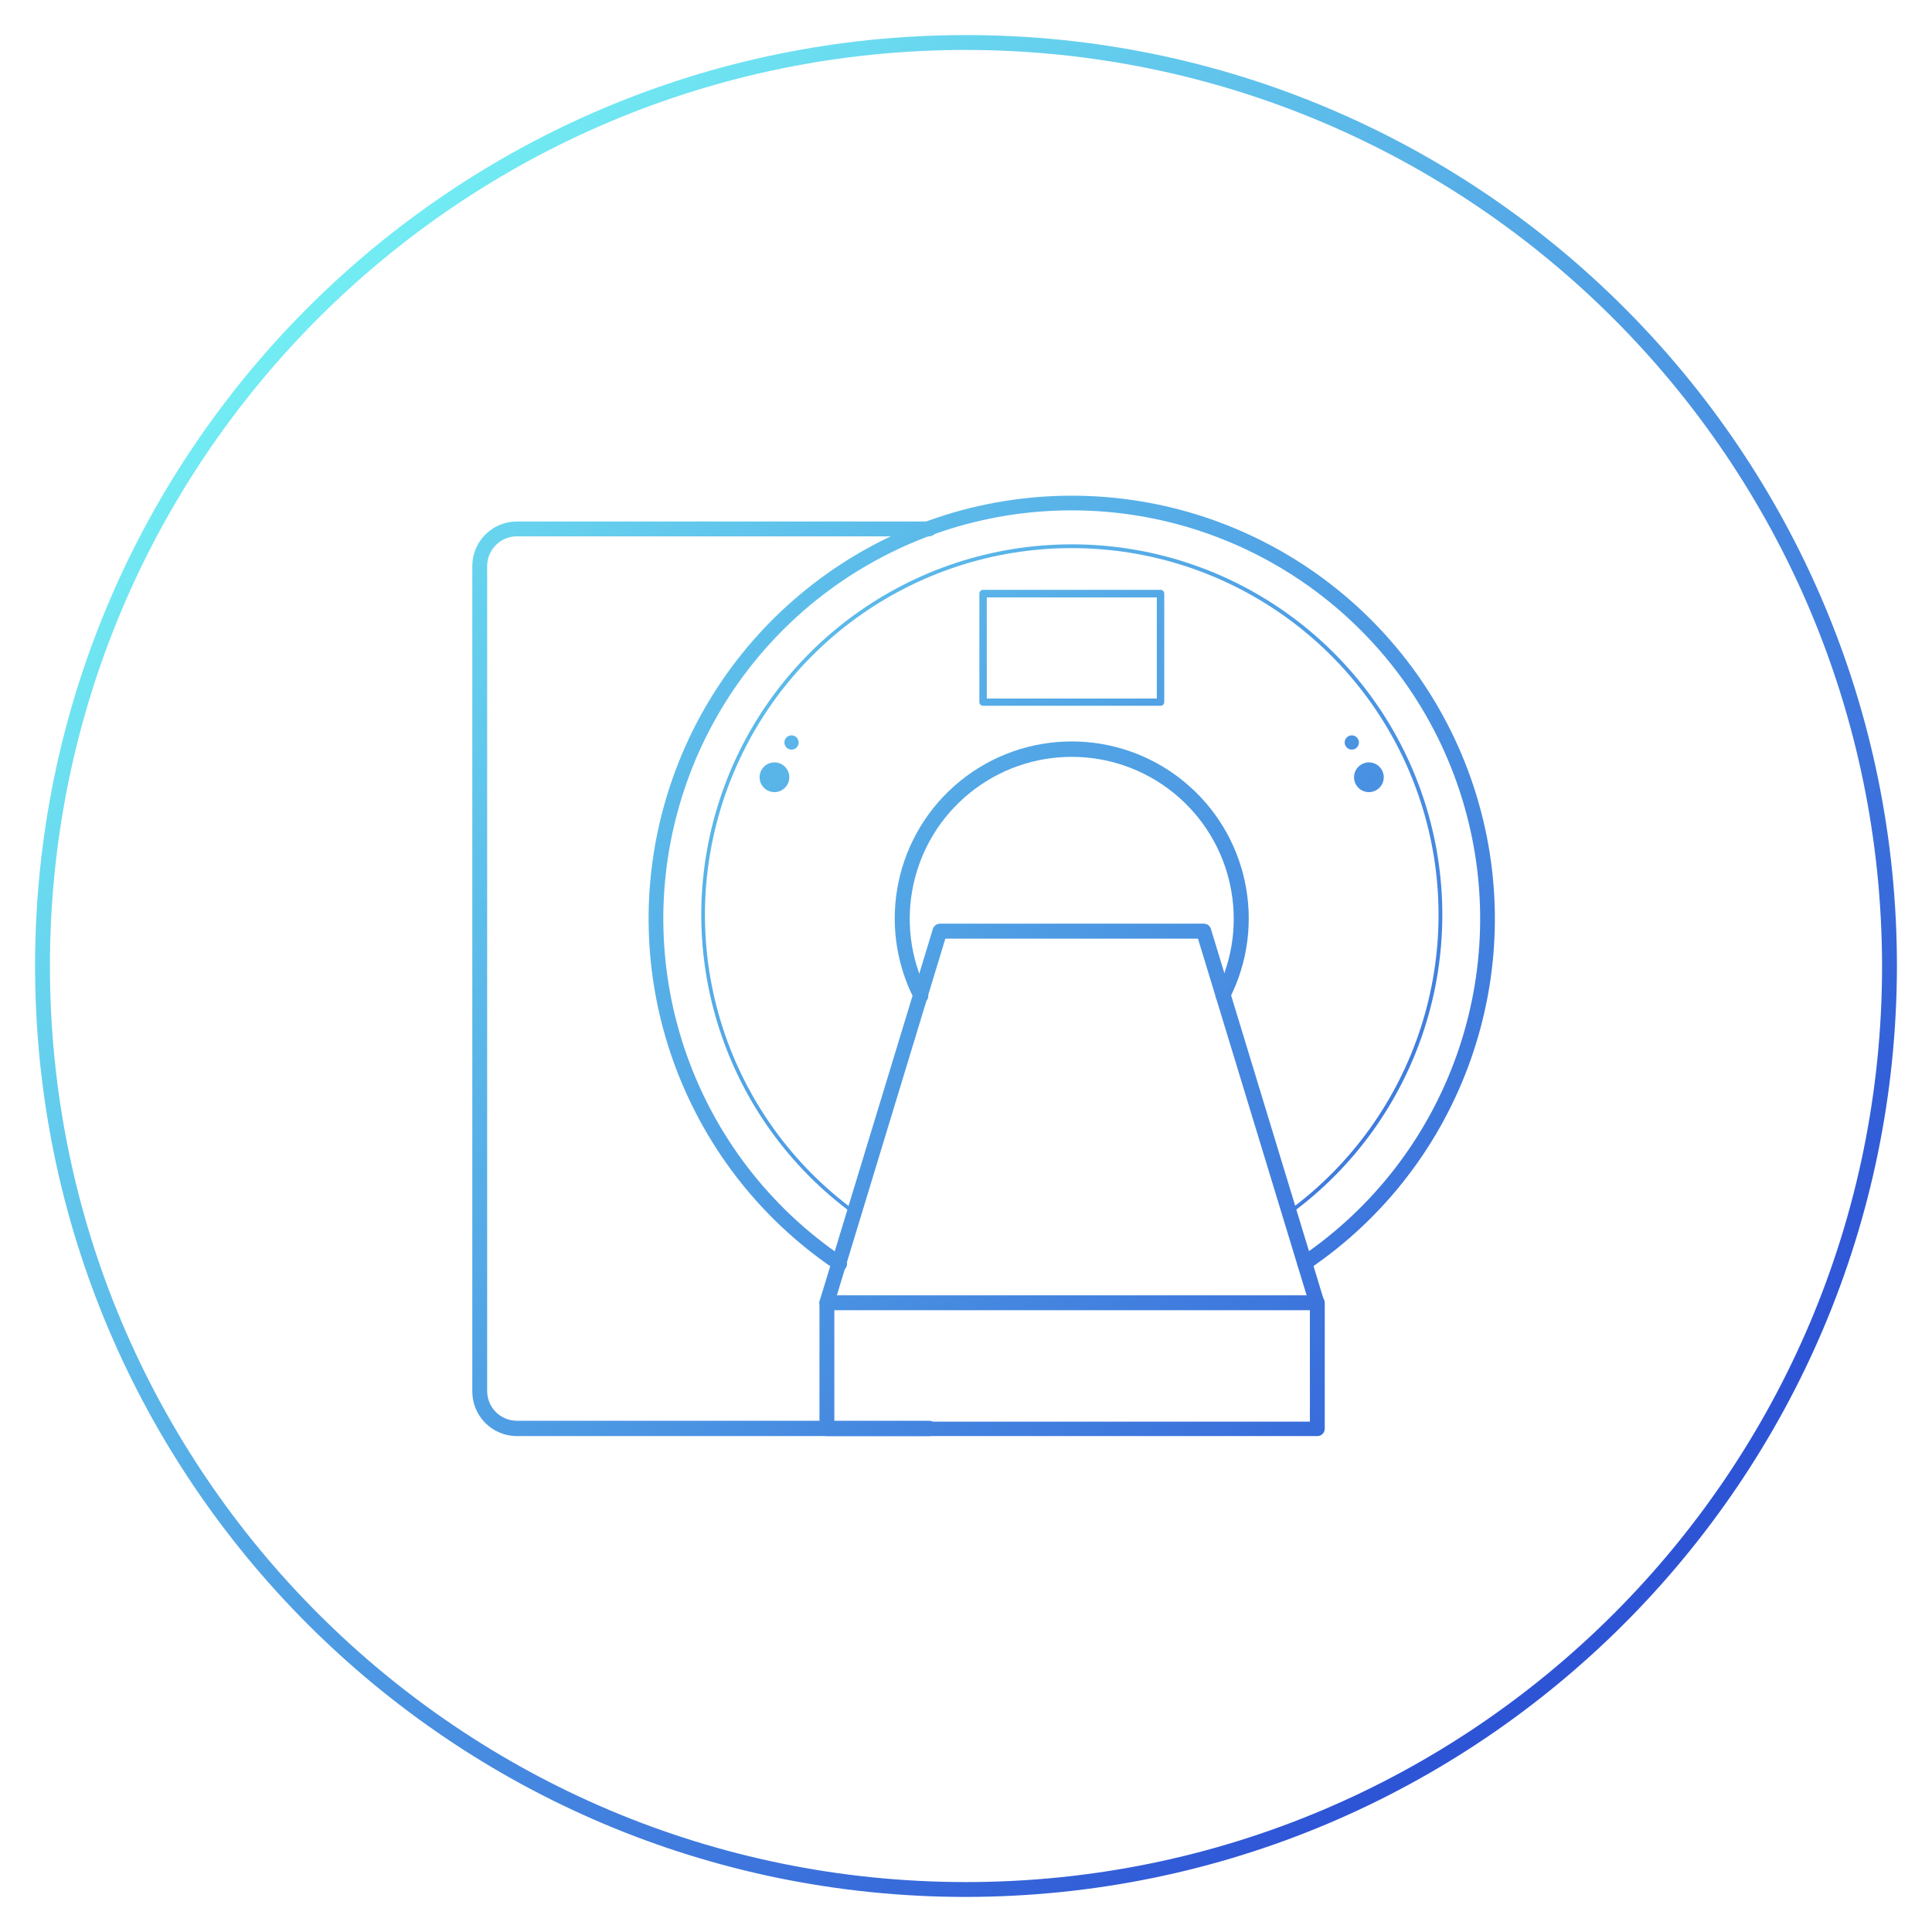
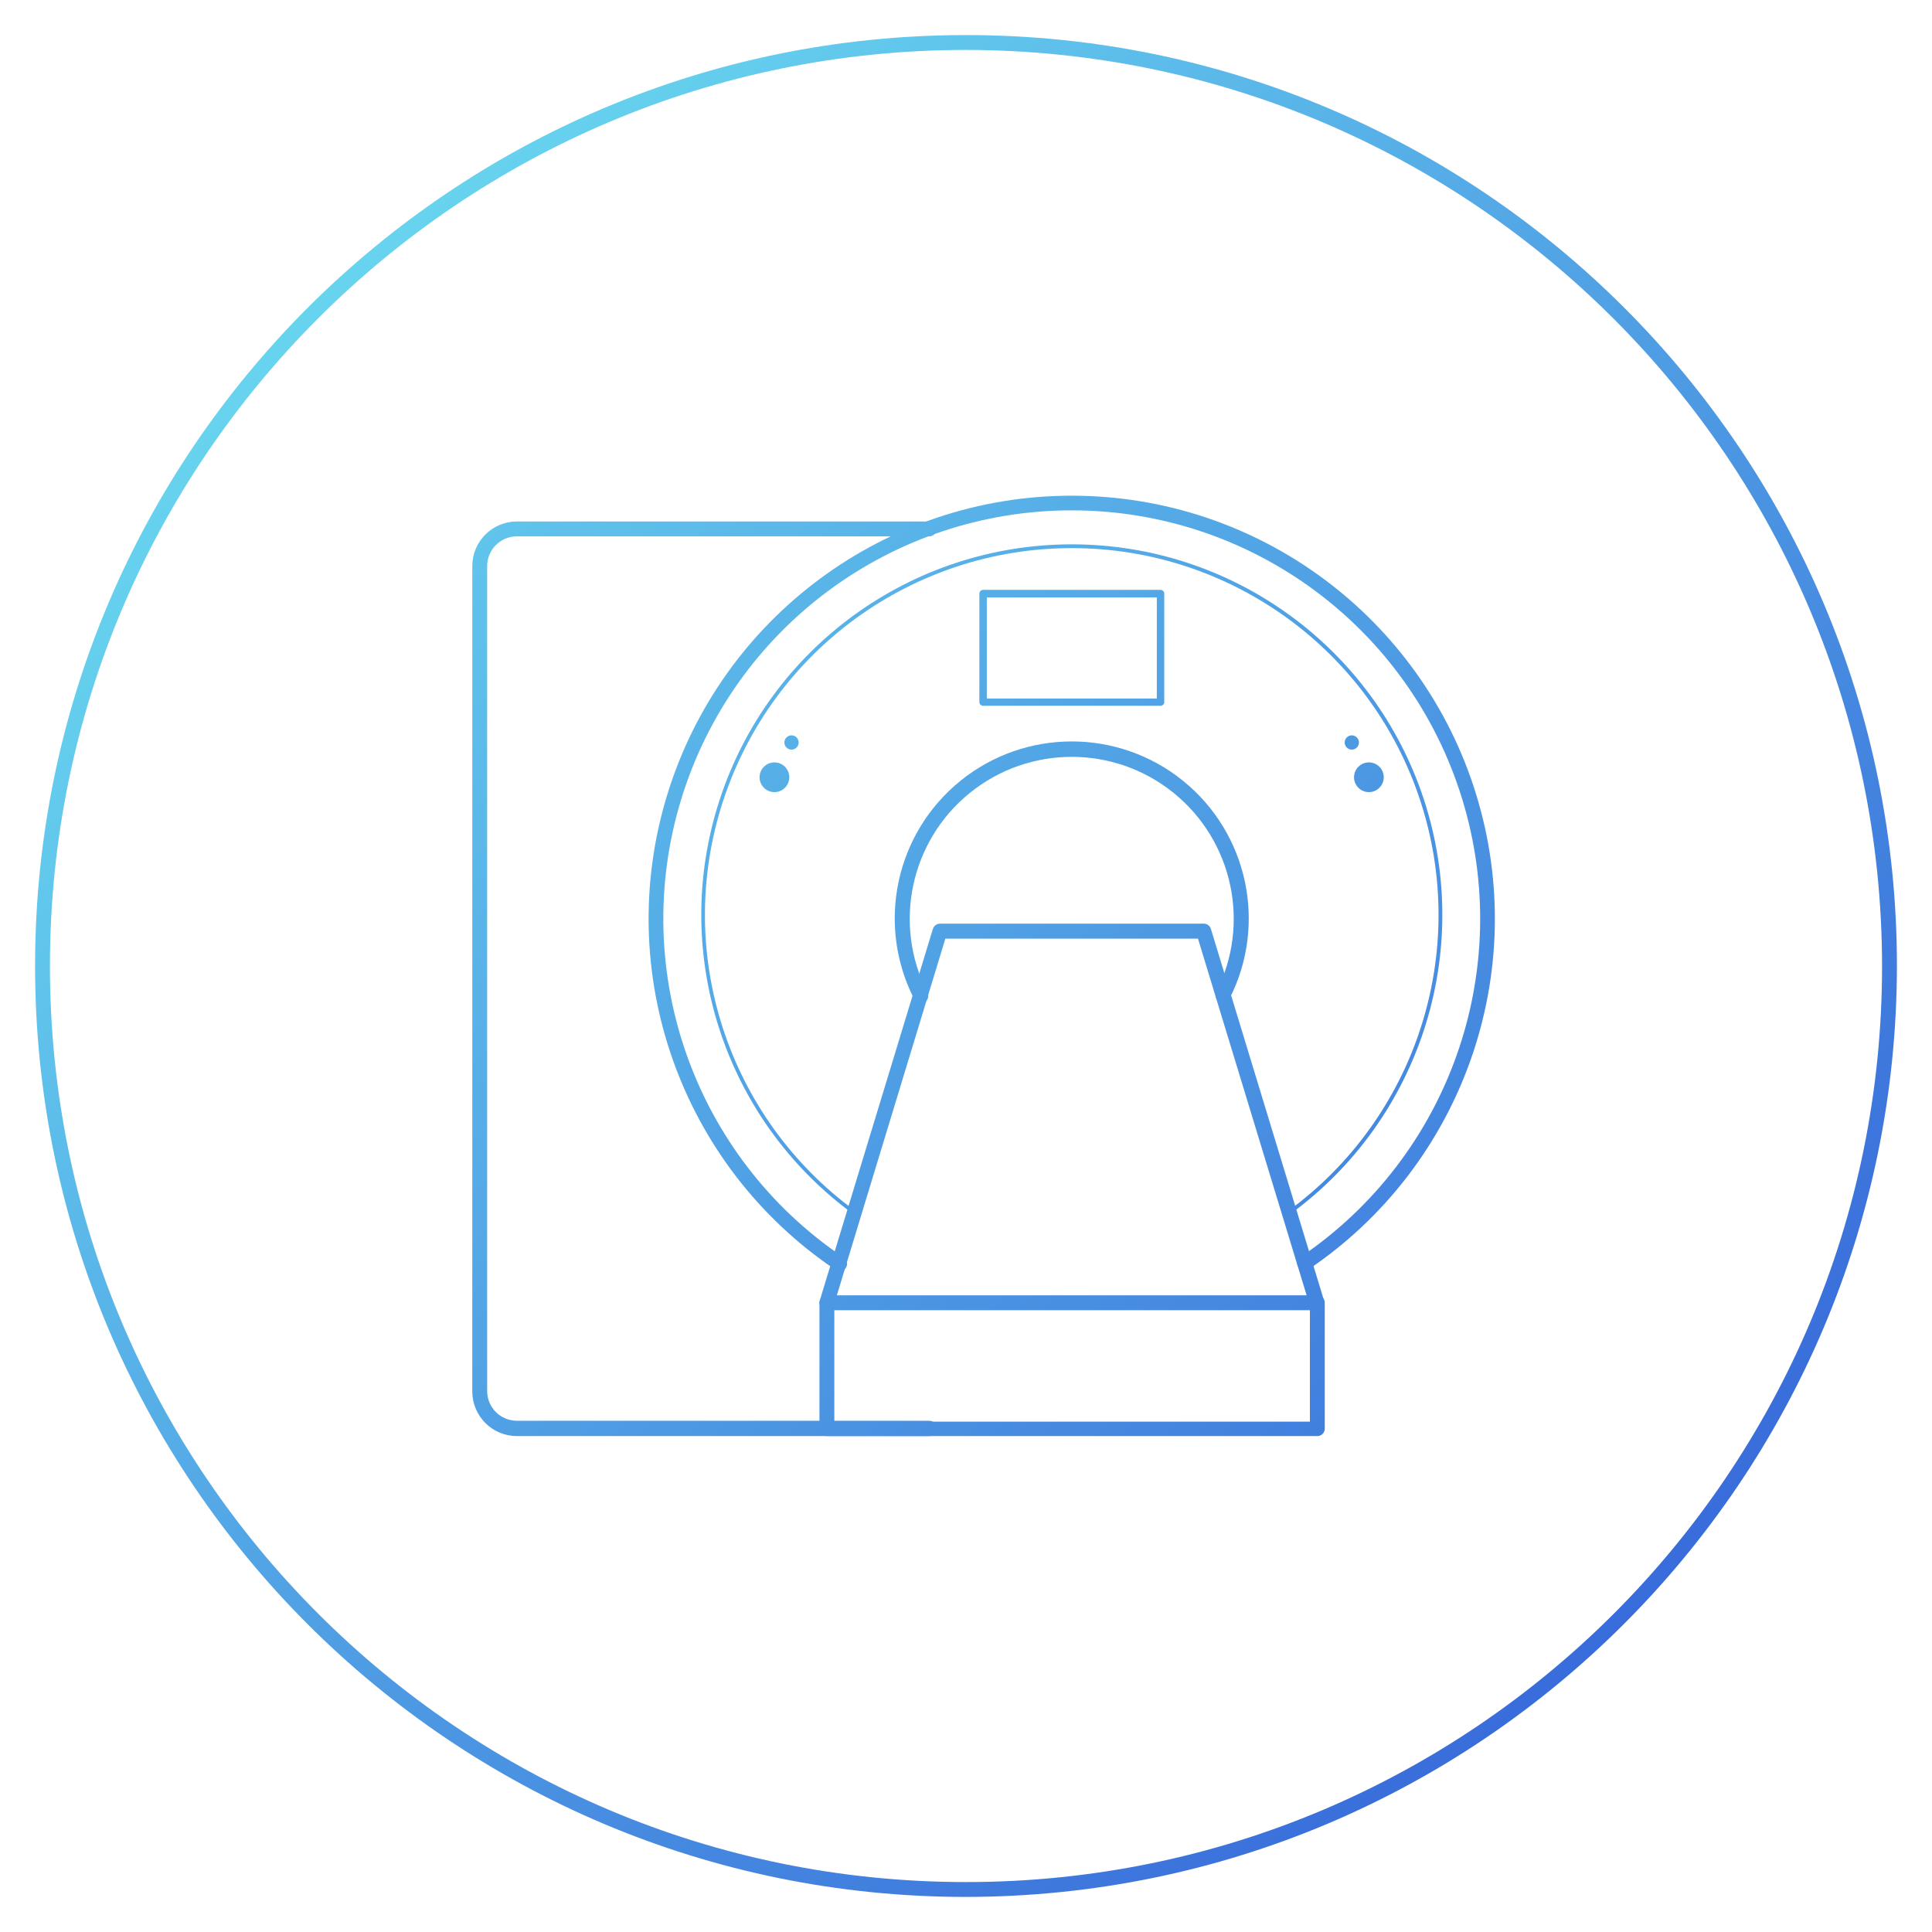
- <svg xmlns="http://www.w3.org/2000/svg" xmlns:xlink="http://www.w3.org/1999/xlink" id="Layer_1" data-name="Layer 1" viewBox="0 0 130 130">
+ <svg xmlns="http://www.w3.org/2000/svg" id="Layer_1" data-name="Layer 1" viewBox="0 0 130 130">
  <defs>
-     <style>.cls-1{fill:url(#linear-gradient);}.cls-2{fill:url(#linear-gradient-2);}.cls-3{fill:url(#linear-gradient-3);}.cls-4{fill:url(#linear-gradient-4);}.cls-5{fill:url(#linear-gradient-5);}.cls-6{fill:url(#linear-gradient-6);}.cls-7{fill:url(#linear-gradient-7);}.cls-8{fill:url(#linear-gradient-8);}.cls-9{fill:url(#linear-gradient-9);}.cls-10{fill:url(#linear-gradient-10);}.cls-11{fill:url(#linear-gradient-11);}.cls-12{fill:url(#linear-gradient-12);}</style>
-     <linearGradient id="linear-gradient" x1="20.92" y1="20.93" x2="106.32" y2="106.32" gradientUnits="userSpaceOnUse">
+     <linearGradient id="g" x1="0" y1="0" x2="130.0" y2="130.0" gradientUnits="userSpaceOnUse">
      <stop offset="0" stop-color="#72ecf3" />
      <stop offset="1" stop-color="#2e54d6" />
    </linearGradient>
-     <linearGradient id="linear-gradient-2" x1="26.2" y1="15.65" x2="111.6" y2="101.05" xlink:href="#linear-gradient" />
-     <linearGradient id="linear-gradient-3" x1="26.06" y1="15.79" x2="111.46" y2="101.19" xlink:href="#linear-gradient" />
-     <linearGradient id="linear-gradient-4" x1="26.27" y1="15.58" x2="111.66" y2="100.98" xlink:href="#linear-gradient" />
-     <linearGradient id="linear-gradient-5" x1="12.07" y1="29.78" x2="97.46" y2="115.18" xlink:href="#linear-gradient" />
-     <linearGradient id="linear-gradient-6" x1="17.5" y1="24.35" x2="102.89" y2="109.75" xlink:href="#linear-gradient" />
-     <linearGradient id="linear-gradient-7" x1="11.04" y1="30.81" x2="96.43" y2="116.21" xlink:href="#linear-gradient" />
-     <linearGradient id="linear-gradient-8" x1="40.83" y1="1.02" x2="126.23" y2="86.41" xlink:href="#linear-gradient" />
-     <linearGradient id="linear-gradient-9" x1="41.43" y1="0.42" x2="126.82" y2="85.82" xlink:href="#linear-gradient" />
-     <linearGradient id="linear-gradient-10" x1="20.83" y1="21.02" x2="106.23" y2="106.41" xlink:href="#linear-gradient" />
-     <linearGradient id="linear-gradient-11" x1="22.58" y1="19.27" x2="107.97" y2="104.67" xlink:href="#linear-gradient" />
-     <linearGradient id="linear-gradient-12" x1="35.19" y1="6.66" x2="120.58" y2="92.06" xlink:href="#linear-gradient" />
  </defs>
-   <path class="cls-1" d="M65,127.64A62.64,62.64,0,1,1,127.64,65,62.71,62.71,0,0,1,65,127.64ZM65,3.36A61.64,61.64,0,1,0,126.64,65,61.71,61.71,0,0,0,65,3.36Z" />
-   <path class="cls-2" d="M57.5,81.7l-.07,0a24.93,24.93,0,1,1,29.38,0,.13.13,0,1,1-.15-.2,24.68,24.68,0,1,0-29.09,0,.13.13,0,0,1,0,.18A.12.12,0,0,1,57.5,81.7Z" />
-   <path class="cls-3" d="M87.78,85.5a.5.5,0,0,1-.28-.91,27.48,27.48,0,1,0-30.77,0,.5.5,0,1,1-.56.82,28.47,28.47,0,1,1,31.89,0A.47.47,0,0,1,87.78,85.5Z" />
-   <path class="cls-4" d="M82.29,67.48a.46.46,0,0,1-.23-.06.51.51,0,0,1-.22-.67,10.9,10.9,0,1,0-19.45,0,.5.5,0,1,1-.89.45,11.91,11.91,0,1,1,21.23,0A.48.48,0,0,1,82.29,67.48Z" />
-   <path class="cls-5" d="M62.52,96.63H34.78a3,3,0,0,1-3-3V38.09a3,3,0,0,1,3-3H62.52a.5.5,0,0,1,.5.5.5.5,0,0,1-.5.5H34.78a2,2,0,0,0-2,2V93.6a2,2,0,0,0,2,2H62.52a.5.5,0,0,1,.5.5A.5.5,0,0,1,62.52,96.63Z" />
-   <path class="cls-6" d="M88.59,88.16H55.64a.49.49,0,0,1-.4-.21.46.46,0,0,1-.08-.44l7.61-25a.51.51,0,0,1,.48-.36H81a.5.5,0,0,1,.48.36l7.61,25A.49.49,0,0,1,89,88,.52.52,0,0,1,88.59,88.16Zm-32.28-1H87.92l-7.31-24h-17Z" />
-   <path class="cls-7" d="M88.59,96.63H55.64a.5.5,0,0,1-.5-.5V87.66a.5.5,0,0,1,1,0v8h32v-8a.5.5,0,0,1,.5-.5.5.5,0,0,1,.5.5v8.47A.5.5,0,0,1,88.59,96.63Z" />
-   <circle class="cls-8" cx="92.11" cy="52.3" r="1" />
-   <circle class="cls-9" cx="90.96" cy="49.96" r="0.48" />
-   <circle class="cls-10" cx="52.11" cy="52.3" r="1" />
-   <circle class="cls-11" cx="53.26" cy="49.96" r="0.48" />
-   <path class="cls-12" d="M78.09,47.49H66.15a.25.25,0,0,1-.25-.25v-7.3a.25.25,0,0,1,.25-.25H78.09a.25.25,0,0,1,.25.25v7.3A.25.25,0,0,1,78.09,47.49ZM66.4,47H77.84v-6.8H66.4Z" />
+   <path fill="url(#g)" d="M65,127.64A62.64,62.64,0,1,1,127.64,65,62.71,62.71,0,0,1,65,127.64ZM65,3.36A61.64,61.64,0,1,0,126.64,65,61.71,61.71,0,0,0,65,3.36Z" />
+   <path fill="url(#g)" d="M57.5,81.7l-.07,0a24.93,24.93,0,1,1,29.38,0,.13.13,0,1,1-.15-.2,24.68,24.68,0,1,0-29.09,0,.13.13,0,0,1,0,.18A.12.12,0,0,1,57.5,81.7Z" />
+   <path fill="url(#g)" d="M87.78,85.5a.5.5,0,0,1-.28-.91,27.48,27.48,0,1,0-30.77,0,.5.5,0,1,1-.56.82,28.47,28.47,0,1,1,31.89,0A.47.47,0,0,1,87.78,85.5Z" />
+   <path fill="url(#g)" d="M82.29,67.48a.46.46,0,0,1-.23-.06.51.51,0,0,1-.22-.67,10.9,10.9,0,1,0-19.45,0,.5.5,0,1,1-.89.45,11.91,11.91,0,1,1,21.23,0A.48.48,0,0,1,82.29,67.48Z" />
+   <path fill="url(#g)" d="M62.52,96.63H34.78a3,3,0,0,1-3-3V38.09a3,3,0,0,1,3-3H62.52a.5.5,0,0,1,.5.5.5.5,0,0,1-.5.5H34.78a2,2,0,0,0-2,2V93.6a2,2,0,0,0,2,2H62.52a.5.5,0,0,1,.5.5A.5.5,0,0,1,62.52,96.63Z" />
+   <path fill="url(#g)" d="M88.59,88.16H55.64a.49.49,0,0,1-.4-.21.46.46,0,0,1-.08-.44l7.61-25a.51.51,0,0,1,.48-.36H81a.5.5,0,0,1,.48.36l7.61,25A.49.49,0,0,1,89,88,.52.52,0,0,1,88.59,88.16Zm-32.28-1H87.92l-7.31-24h-17Z" />
+   <path fill="url(#g)" d="M88.59,96.63H55.64a.5.5,0,0,1-.5-.5V87.66a.5.5,0,0,1,1,0v8h32v-8a.5.5,0,0,1,.5-.5.5.5,0,0,1,.5.5v8.47A.5.5,0,0,1,88.59,96.63Z" />
+   <circle fill="url(#g)" cx="92.11" cy="52.3" r="1" />
+   <circle fill="url(#g)" cx="90.96" cy="49.96" r="0.48" />
+   <circle fill="url(#g)" cx="52.11" cy="52.3" r="1" />
+   <circle fill="url(#g)" cx="53.26" cy="49.96" r="0.48" />
+   <path fill="url(#g)" d="M78.09,47.49H66.15a.25.25,0,0,1-.25-.25v-7.3a.25.25,0,0,1,.25-.25H78.09a.25.25,0,0,1,.25.25v7.3A.25.25,0,0,1,78.09,47.49ZM66.4,47H77.84v-6.8H66.4Z" />
</svg>
